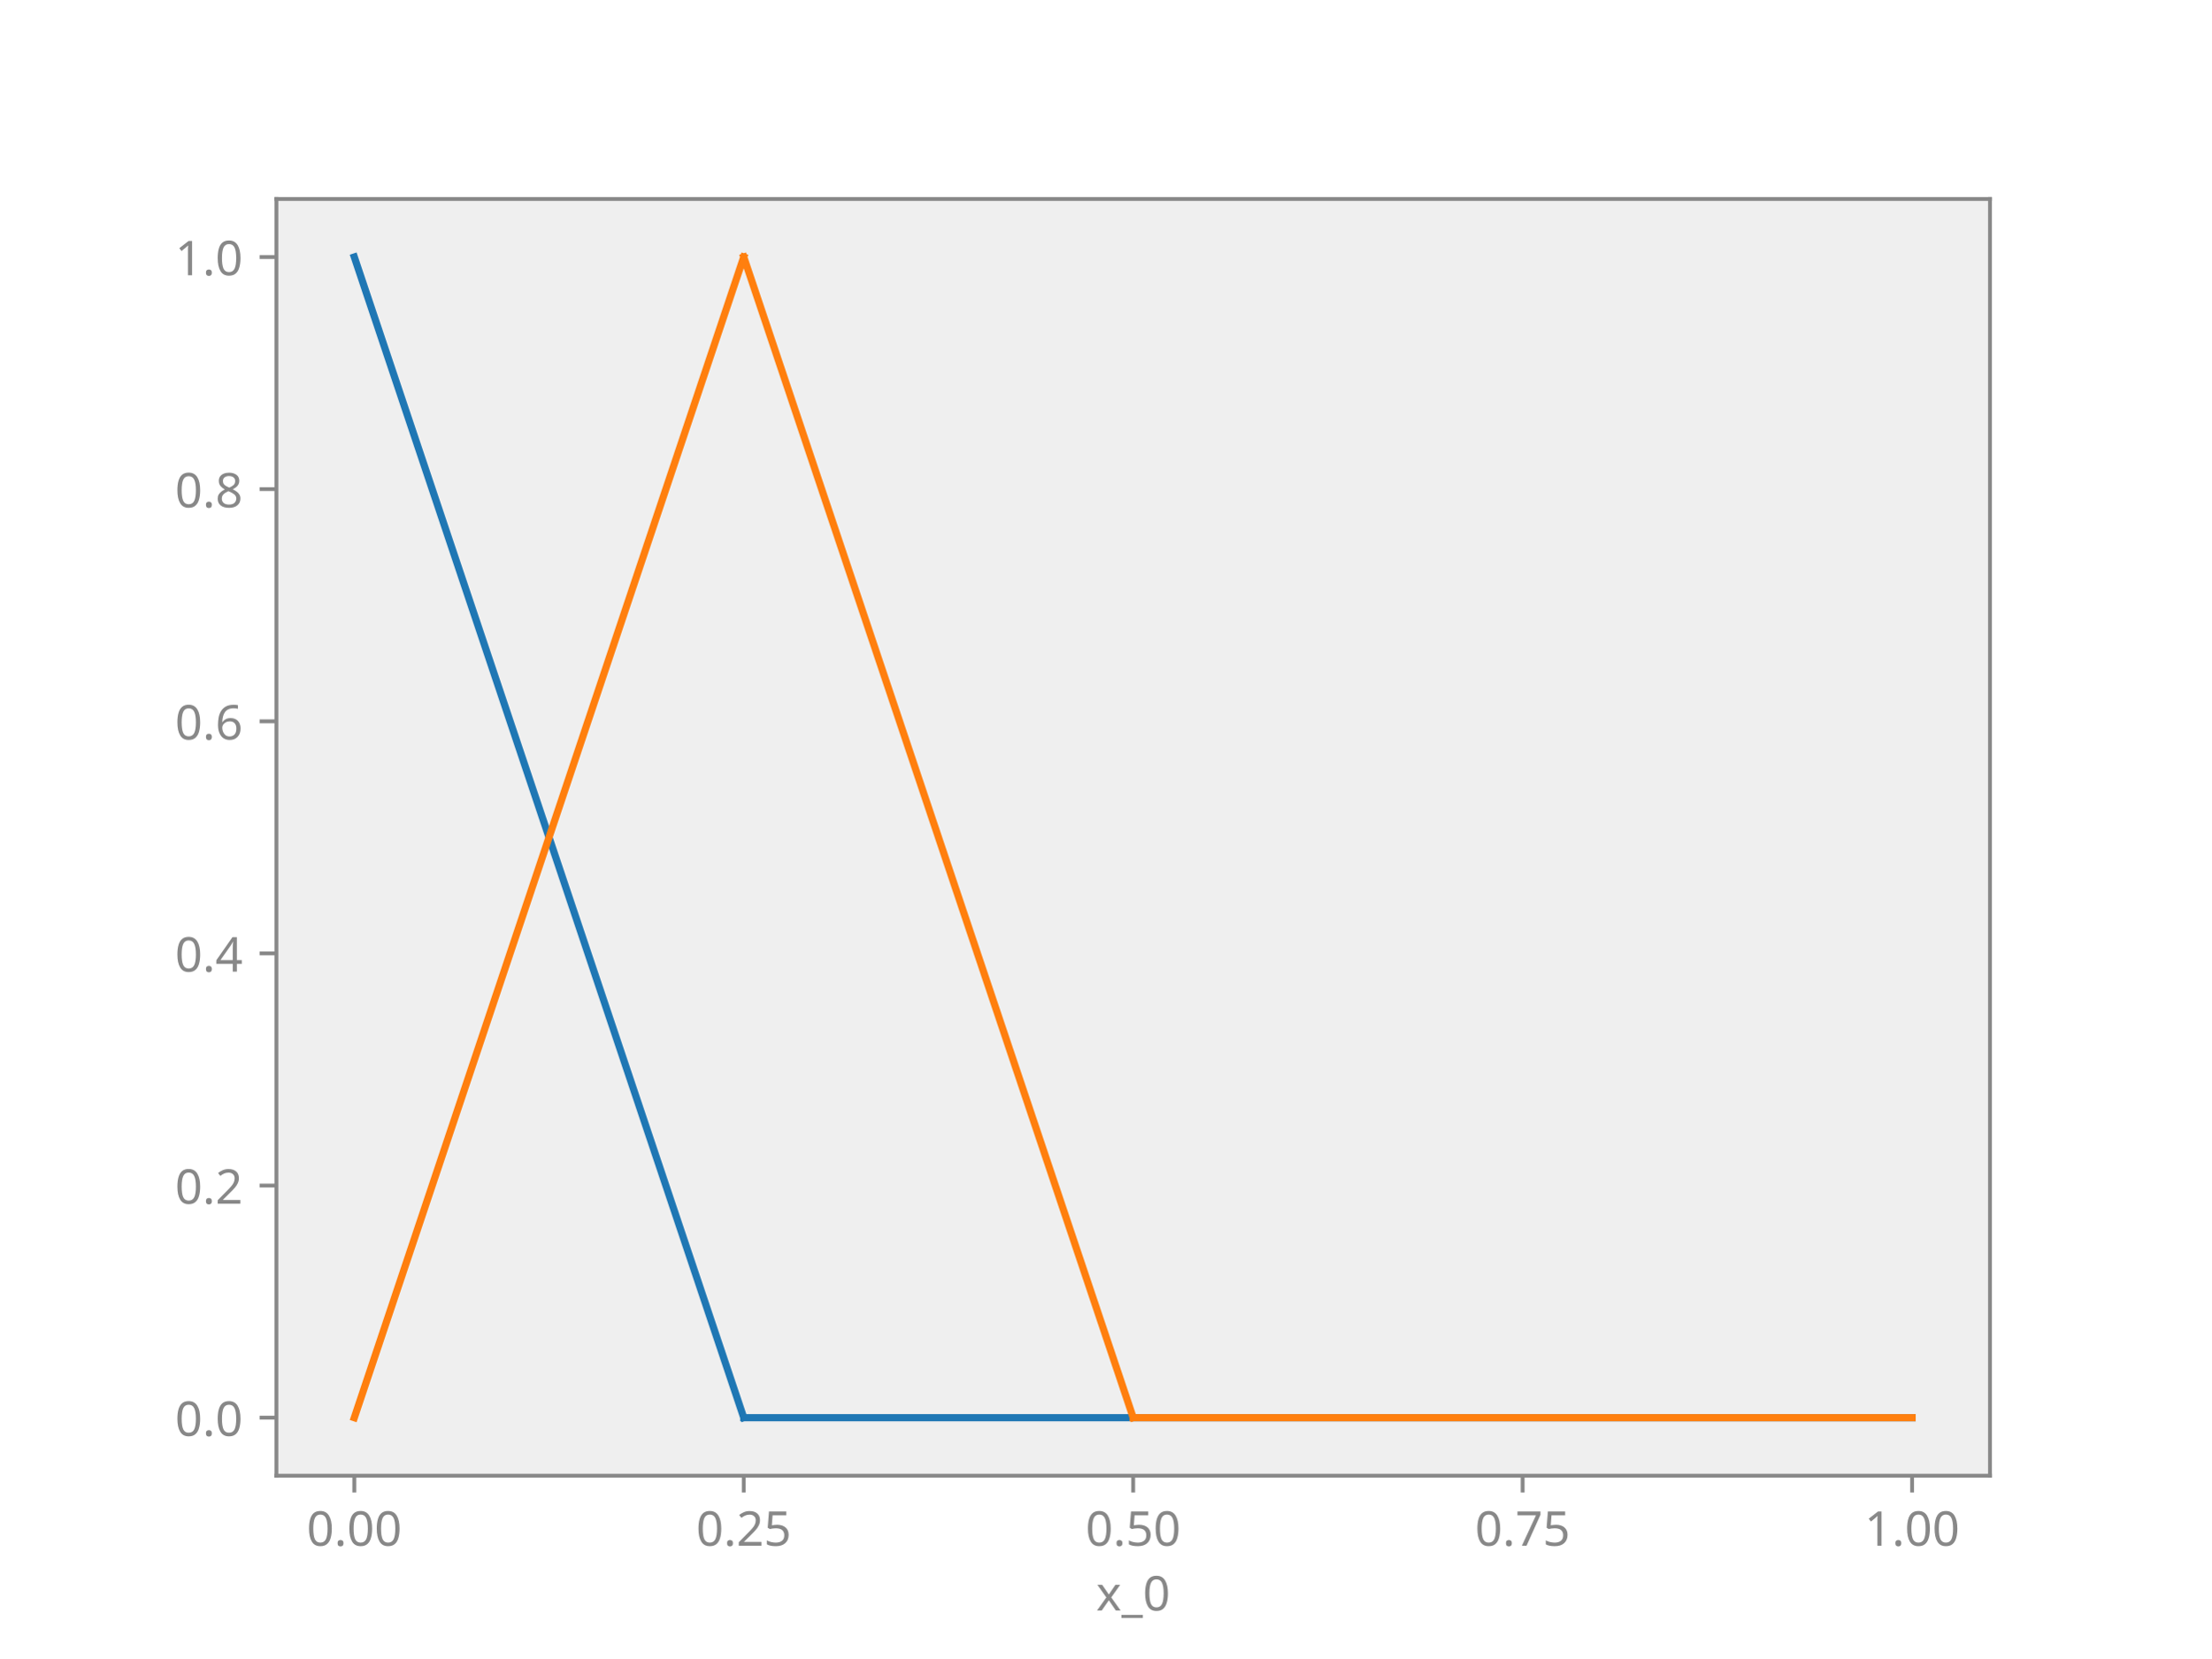
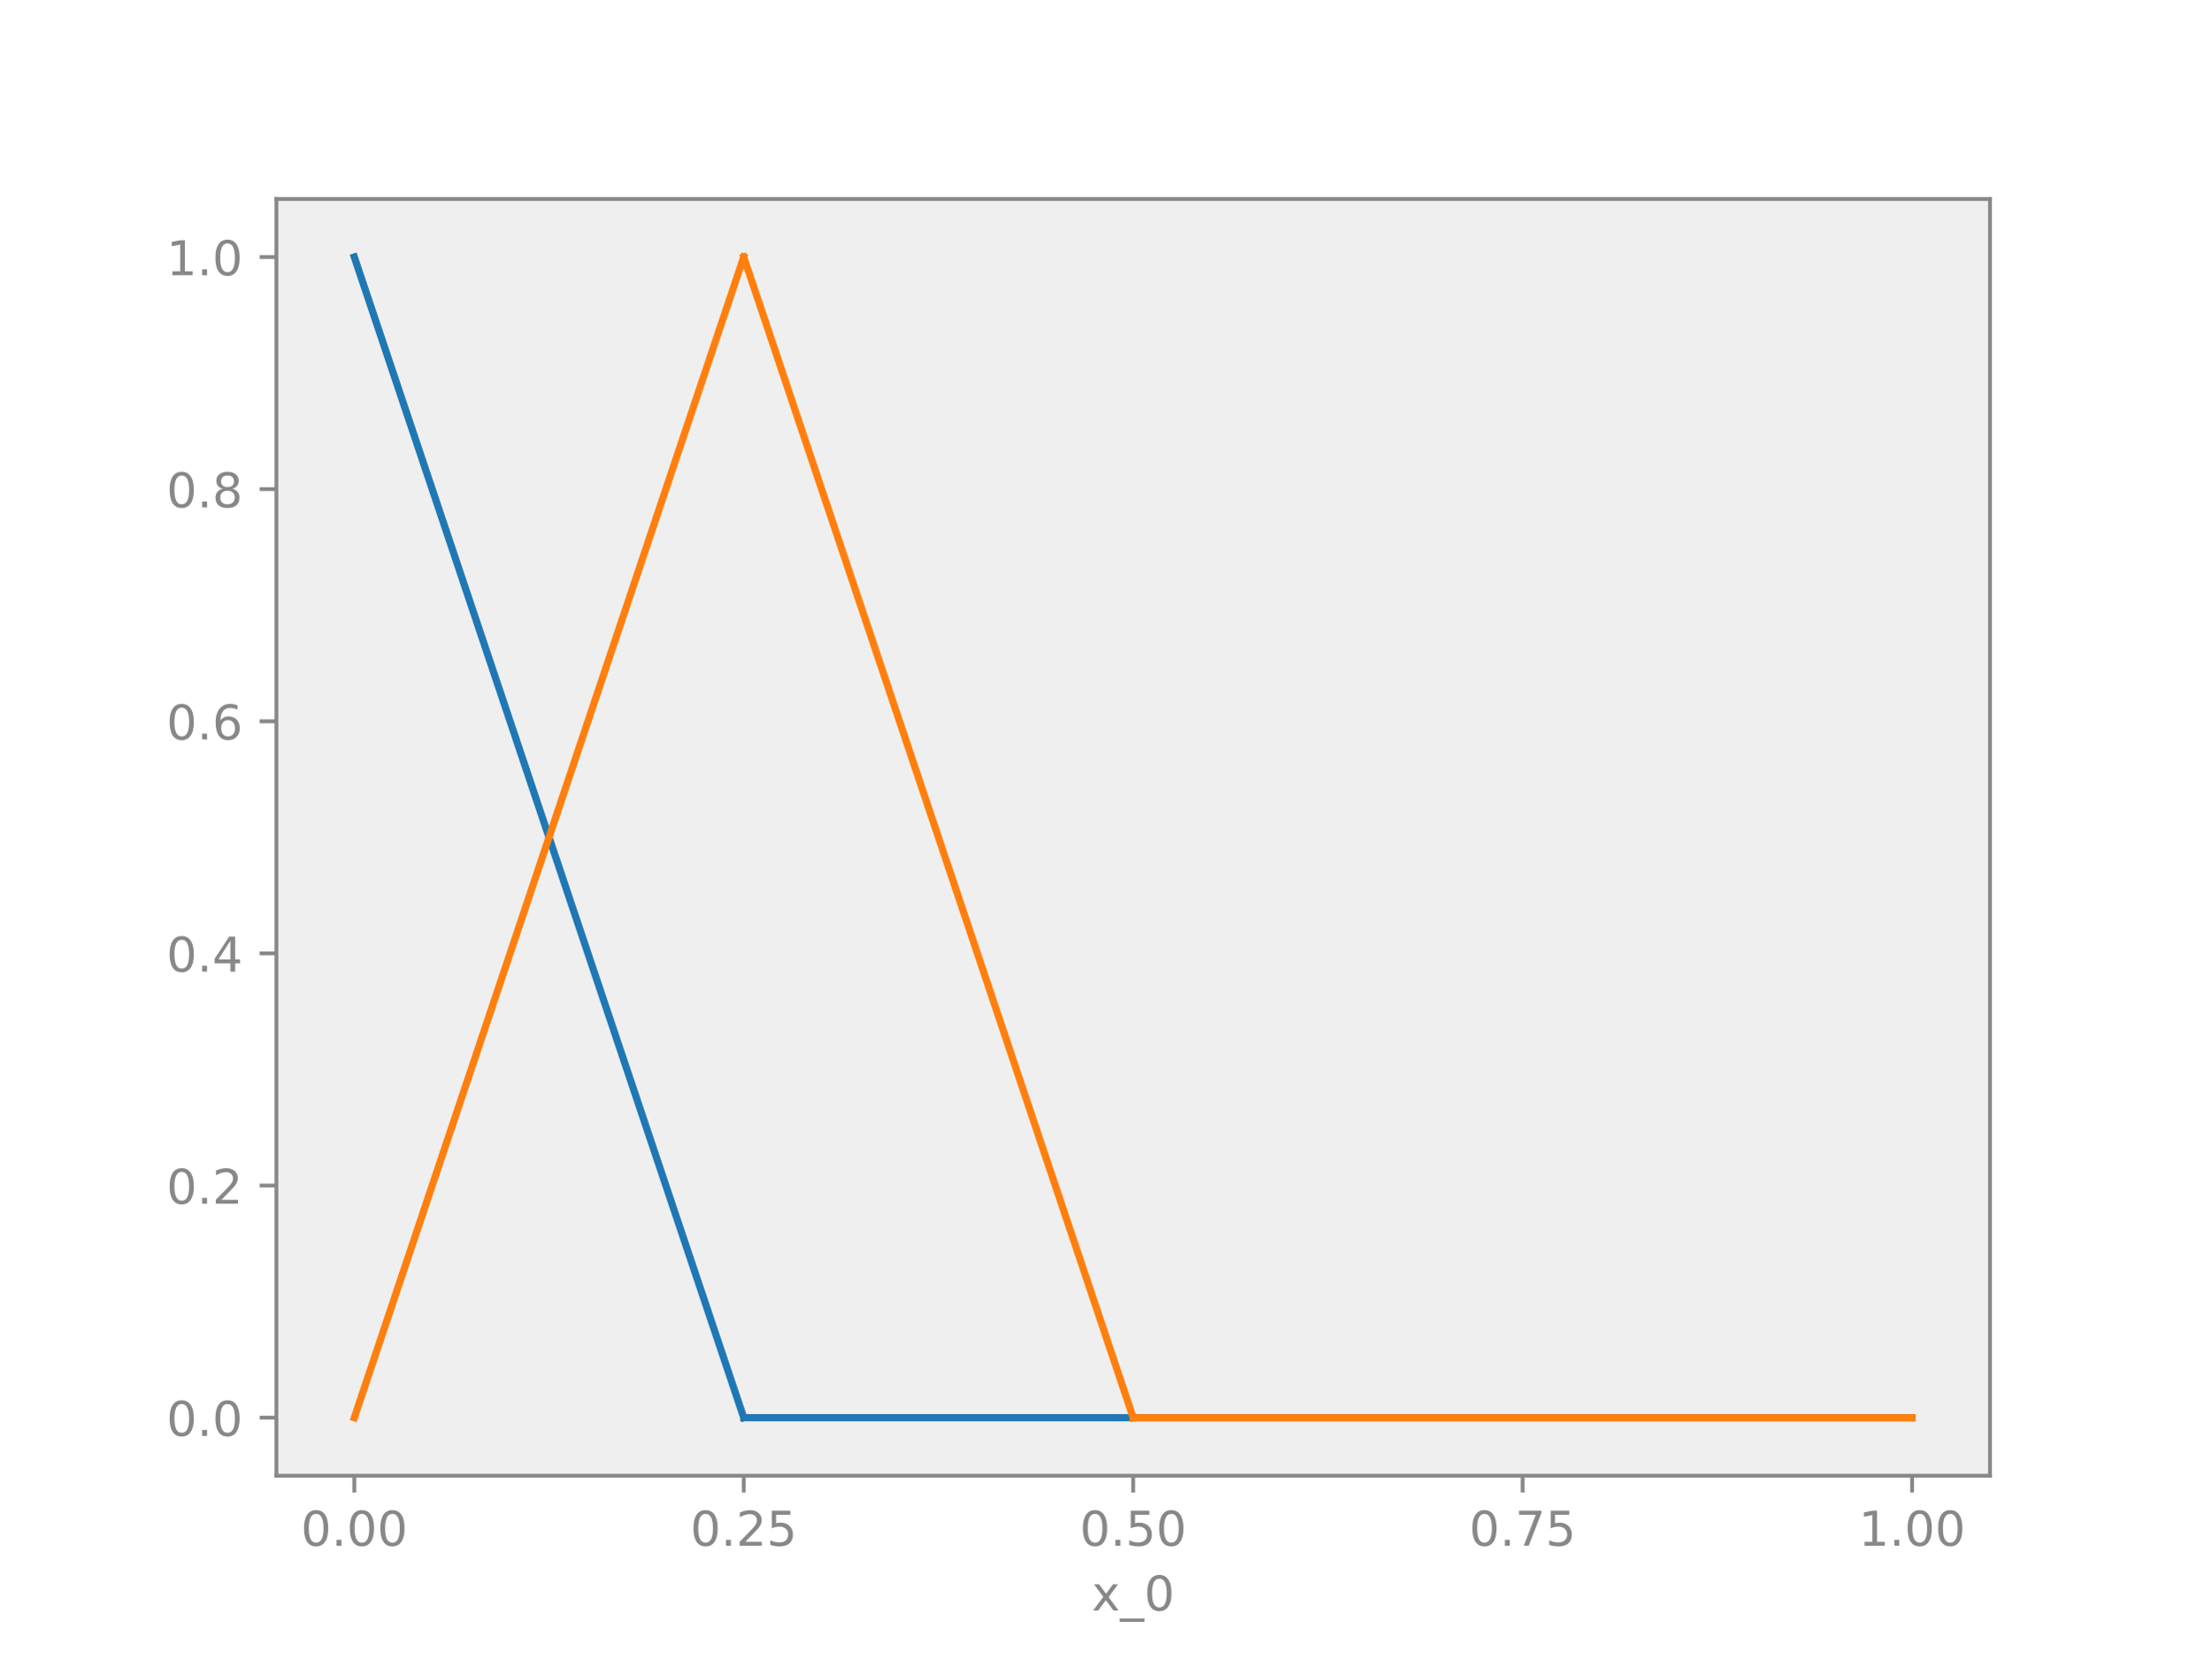
<svg xmlns="http://www.w3.org/2000/svg" xmlns:xlink="http://www.w3.org/1999/xlink" width="460.8pt" height="345.6pt" viewBox="0 0 460.8 345.6" version="1.1">
  <defs>
    <style type="text/css">*{stroke-linejoin: round; stroke-linecap: butt}</style>
  </defs>
  <g id="figure_1">
    <g id="patch_1">
      <path d="M 0 345.6  L 460.8 345.6  L 460.8 0  L 0 0  L 0 345.6  z " style="fill: none" />
    </g>
    <g id="axes_1">
      <g id="patch_2">
        <path d="M 57.6 307.584  L 414.72 307.584  L 414.72 41.472  L 57.6 41.472  z " style="fill: #888888; fill-opacity: 0.133" />
      </g>
      <g id="matplotlib.axis_1">
        <g id="xtick_1">
          <g id="line2d_1">
            <defs>
              <path id="mf1f902f02e" d="M 0 0  L 0 3.5  " style="stroke: #888888; stroke-width: 0.8" />
            </defs>
            <g>
              <use xlink:href="#mf1f902f02e" x="73.833" y="307.584" style="fill: #888888; stroke: #888888; stroke-width: 0.8" />
            </g>
          </g>
          <g id="text_1">
-             <text style="fill: #888888; font: 10px 'sans-serif'; text-anchor: middle" x="73.833" y="322.182" transform="rotate(-0, 73.83273, 322.1824)">0.00</text>
+             <text style="fill: #888888; font: 10px 'DejaVu Sans', 'Bitstream Vera Sans', 'Computer Modern Sans Serif', 'Lucida Grande', 'Verdana', 'Geneva', 'Lucid', 'Arial', 'Helvetica', 'Avant Garde', sans-serif; text-anchor: middle" x="73.833" y="322.182" transform="rotate(-0 73.83273 322.1824)">0.00</text>
          </g>
        </g>
        <g id="xtick_2">
          <g id="line2d_2">
            <g>
              <use xlink:href="#mf1f902f02e" x="154.996" y="307.584" style="fill: #888888; stroke: #888888; stroke-width: 0.8" />
            </g>
          </g>
          <g id="text_2">
-             <text style="fill: #888888; font: 10px 'sans-serif'; text-anchor: middle" x="154.996" y="322.182" transform="rotate(-0, 154.9964, 322.1824)">0.25</text>
+             <text style="fill: #888888; font: 10px 'DejaVu Sans', 'Bitstream Vera Sans', 'Computer Modern Sans Serif', 'Lucida Grande', 'Verdana', 'Geneva', 'Lucid', 'Arial', 'Helvetica', 'Avant Garde', sans-serif; text-anchor: middle" x="154.996" y="322.182" transform="rotate(-0 154.9964 322.1824)">0.25</text>
          </g>
        </g>
        <g id="xtick_3">
          <g id="line2d_3">
            <g>
              <use xlink:href="#mf1f902f02e" x="236.16" y="307.584" style="fill: #888888; stroke: #888888; stroke-width: 0.8" />
            </g>
          </g>
          <g id="text_3">
-             <text style="fill: #888888; font: 10px 'sans-serif'; text-anchor: middle" x="236.16" y="322.182" transform="rotate(-0, 236.16, 322.1824)">0.50</text>
+             <text style="fill: #888888; font: 10px 'DejaVu Sans', 'Bitstream Vera Sans', 'Computer Modern Sans Serif', 'Lucida Grande', 'Verdana', 'Geneva', 'Lucid', 'Arial', 'Helvetica', 'Avant Garde', sans-serif; text-anchor: middle" x="236.16" y="322.182" transform="rotate(-0 236.16 322.1824)">0.50</text>
          </g>
        </g>
        <g id="xtick_4">
          <g id="line2d_4">
            <g>
              <use xlink:href="#mf1f902f02e" x="317.324" y="307.584" style="fill: #888888; stroke: #888888; stroke-width: 0.8" />
            </g>
          </g>
          <g id="text_4">
-             <text style="fill: #888888; font: 10px 'sans-serif'; text-anchor: middle" x="317.324" y="322.182" transform="rotate(-0, 317.3236, 322.1824)">0.75</text>
+             <text style="fill: #888888; font: 10px 'DejaVu Sans', 'Bitstream Vera Sans', 'Computer Modern Sans Serif', 'Lucida Grande', 'Verdana', 'Geneva', 'Lucid', 'Arial', 'Helvetica', 'Avant Garde', sans-serif; text-anchor: middle" x="317.324" y="322.182" transform="rotate(-0 317.3236 322.1824)">0.75</text>
          </g>
        </g>
        <g id="xtick_5">
          <g id="line2d_5">
            <g>
              <use xlink:href="#mf1f902f02e" x="398.487" y="307.584" style="fill: #888888; stroke: #888888; stroke-width: 0.8" />
            </g>
          </g>
          <g id="text_5">
-             <text style="fill: #888888; font: 10px 'sans-serif'; text-anchor: middle" x="398.487" y="322.182" transform="rotate(-0, 398.4873, 322.1824)">1.00</text>
+             <text style="fill: #888888; font: 10px 'DejaVu Sans', 'Bitstream Vera Sans', 'Computer Modern Sans Serif', 'Lucida Grande', 'Verdana', 'Geneva', 'Lucid', 'Arial', 'Helvetica', 'Avant Garde', sans-serif; text-anchor: middle" x="398.487" y="322.182" transform="rotate(-0 398.4873 322.1824)">1.00</text>
          </g>
        </g>
        <g id="text_6">
-           <text style="fill: #888888; font: 10px 'sans-serif'; text-anchor: middle" x="236.16" y="335.684" transform="rotate(-0, 236.16, 335.684)">x_0</text>
+           <text style="fill: #888888; font: 10px 'DejaVu Sans', 'Bitstream Vera Sans', 'Computer Modern Sans Serif', 'Lucida Grande', 'Verdana', 'Geneva', 'Lucid', 'Arial', 'Helvetica', 'Avant Garde', sans-serif; text-anchor: middle" x="236.16" y="335.684" transform="rotate(-0 236.16 335.684)">x_0</text>
        </g>
      </g>
      <g id="matplotlib.axis_2">
        <g id="ytick_1">
          <g id="line2d_6">
            <defs>
              <path id="m9b85410f47" d="M 0 0  L -3.5 0  " style="stroke: #888888; stroke-width: 0.8" />
            </defs>
            <g>
              <use xlink:href="#m9b85410f47" x="57.6" y="295.488" style="fill: #888888; stroke: #888888; stroke-width: 0.8" />
            </g>
          </g>
          <g id="text_7">
-             <text style="fill: #888888; font: 10px 'sans-serif'; text-anchor: end" x="50.6" y="299.287" transform="rotate(-0, 50.6, 299.2872)">0.0</text>
+             <text style="fill: #888888; font: 10px 'DejaVu Sans', 'Bitstream Vera Sans', 'Computer Modern Sans Serif', 'Lucida Grande', 'Verdana', 'Geneva', 'Lucid', 'Arial', 'Helvetica', 'Avant Garde', sans-serif; text-anchor: end" x="50.6" y="299.287" transform="rotate(-0 50.6 299.2872)">0.0</text>
          </g>
        </g>
        <g id="ytick_2">
          <g id="line2d_7">
            <g>
              <use xlink:href="#m9b85410f47" x="57.6" y="247.104" style="fill: #888888; stroke: #888888; stroke-width: 0.8" />
            </g>
          </g>
          <g id="text_8">
-             <text style="fill: #888888; font: 10px 'sans-serif'; text-anchor: end" x="50.6" y="250.903" transform="rotate(-0, 50.6, 250.9032)">0.2</text>
+             <text style="fill: #888888; font: 10px 'DejaVu Sans', 'Bitstream Vera Sans', 'Computer Modern Sans Serif', 'Lucida Grande', 'Verdana', 'Geneva', 'Lucid', 'Arial', 'Helvetica', 'Avant Garde', sans-serif; text-anchor: end" x="50.6" y="250.903" transform="rotate(-0 50.6 250.9032)">0.2</text>
          </g>
        </g>
        <g id="ytick_3">
          <g id="line2d_8">
            <g>
              <use xlink:href="#m9b85410f47" x="57.6" y="198.72" style="fill: #888888; stroke: #888888; stroke-width: 0.8" />
            </g>
          </g>
          <g id="text_9">
-             <text style="fill: #888888; font: 10px 'sans-serif'; text-anchor: end" x="50.6" y="202.519" transform="rotate(-0, 50.6, 202.5192)">0.4</text>
+             <text style="fill: #888888; font: 10px 'DejaVu Sans', 'Bitstream Vera Sans', 'Computer Modern Sans Serif', 'Lucida Grande', 'Verdana', 'Geneva', 'Lucid', 'Arial', 'Helvetica', 'Avant Garde', sans-serif; text-anchor: end" x="50.6" y="202.519" transform="rotate(-0 50.6 202.5192)">0.4</text>
          </g>
        </g>
        <g id="ytick_4">
          <g id="line2d_9">
            <g>
              <use xlink:href="#m9b85410f47" x="57.6" y="150.336" style="fill: #888888; stroke: #888888; stroke-width: 0.8" />
            </g>
          </g>
          <g id="text_10">
-             <text style="fill: #888888; font: 10px 'sans-serif'; text-anchor: end" x="50.6" y="154.135" transform="rotate(-0, 50.6, 154.1352)">0.6</text>
+             <text style="fill: #888888; font: 10px 'DejaVu Sans', 'Bitstream Vera Sans', 'Computer Modern Sans Serif', 'Lucida Grande', 'Verdana', 'Geneva', 'Lucid', 'Arial', 'Helvetica', 'Avant Garde', sans-serif; text-anchor: end" x="50.6" y="154.135" transform="rotate(-0 50.6 154.1352)">0.6</text>
          </g>
        </g>
        <g id="ytick_5">
          <g id="line2d_10">
            <g>
              <use xlink:href="#m9b85410f47" x="57.6" y="101.952" style="fill: #888888; stroke: #888888; stroke-width: 0.8" />
            </g>
          </g>
          <g id="text_11">
-             <text style="fill: #888888; font: 10px 'sans-serif'; text-anchor: end" x="50.6" y="105.751" transform="rotate(-0, 50.6, 105.7512)">0.8</text>
+             <text style="fill: #888888; font: 10px 'DejaVu Sans', 'Bitstream Vera Sans', 'Computer Modern Sans Serif', 'Lucida Grande', 'Verdana', 'Geneva', 'Lucid', 'Arial', 'Helvetica', 'Avant Garde', sans-serif; text-anchor: end" x="50.6" y="105.751" transform="rotate(-0 50.6 105.7512)">0.8</text>
          </g>
        </g>
        <g id="ytick_6">
          <g id="line2d_11">
            <g>
              <use xlink:href="#m9b85410f47" x="57.6" y="53.568" style="fill: #888888; stroke: #888888; stroke-width: 0.8" />
            </g>
          </g>
          <g id="text_12">
-             <text style="fill: #888888; font: 10px 'sans-serif'; text-anchor: end" x="50.6" y="57.367" transform="rotate(-0, 50.6, 57.36722)">1.0</text>
+             <text style="fill: #888888; font: 10px 'DejaVu Sans', 'Bitstream Vera Sans', 'Computer Modern Sans Serif', 'Lucida Grande', 'Verdana', 'Geneva', 'Lucid', 'Arial', 'Helvetica', 'Avant Garde', sans-serif; text-anchor: end" x="50.6" y="57.367" transform="rotate(-0 50.6 57.36722)">1.0</text>
          </g>
        </g>
      </g>
      <g id="line2d_12">
-         <path d="M 73.833 53.568  L 76.451 61.372  M 76.451 61.372  L 79.069 69.176  M 79.069 69.176  L 81.687 76.98  M 81.687 76.98  L 84.305 84.783  M 84.305 84.783  L 86.924 92.587  M 86.924 92.587  L 89.542 100.391  M 89.542 100.391  L 92.16 108.195  M 92.16 108.195  L 94.778 115.999  M 94.778 115.999  L 97.396 123.803  M 97.396 123.803  L 100.015 131.607  M 100.015 131.607  L 102.633 139.411  M 102.633 139.411  L 105.251 147.214  M 105.251 147.214  L 107.869 155.018  M 107.869 155.018  L 110.487 162.822  M 110.487 162.822  L 113.105 170.626  M 113.105 170.626  L 115.724 178.43  M 115.724 178.43  L 118.342 186.234  M 118.342 186.234  L 120.96 194.038  M 120.96 194.038  L 123.578 201.842  M 123.578 201.842  L 126.196 209.645  M 126.196 209.645  L 128.815 217.449  M 128.815 217.449  L 131.433 225.253  M 131.433 225.253  L 134.051 233.057  M 134.051 233.057  L 136.669 240.861  M 136.669 240.861  L 139.287 248.665  M 139.287 248.665  L 141.905 256.469  M 141.905 256.469  L 144.524 264.273  M 144.524 264.273  L 147.142 272.076  M 147.142 272.076  L 149.76 279.88  M 149.76 279.88  L 152.378 287.684  M 152.378 287.684  L 154.996 295.488  M 154.996 295.488  L 157.615 295.488  M 157.615 295.488  L 160.233 295.488  M 160.233 295.488  L 162.851 295.488  M 162.851 295.488  L 165.469 295.488  M 165.469 295.488  L 168.087 295.488  M 168.087 295.488  L 170.705 295.488  M 170.705 295.488  L 173.324 295.488  M 173.324 295.488  L 175.942 295.488  M 175.942 295.488  L 178.56 295.488  M 178.56 295.488  L 181.178 295.488  M 181.178 295.488  L 183.796 295.488  M 183.796 295.488  L 186.415 295.488  M 186.415 295.488  L 189.033 295.488  M 189.033 295.488  L 191.651 295.488  M 191.651 295.488  L 194.269 295.488  M 194.269 295.488  L 196.887 295.488  M 196.887 295.488  L 199.505 295.488  M 199.505 295.488  L 202.124 295.488  M 202.124 295.488  L 204.742 295.488  M 204.742 295.488  L 207.36 295.488  M 207.36 295.488  L 209.978 295.488  M 209.978 295.488  L 212.596 295.488  M 212.596 295.488  L 215.215 295.488  M 215.215 295.488  L 217.833 295.488  M 217.833 295.488  L 220.451 295.488  M 220.451 295.488  L 223.069 295.488  M 223.069 295.488  L 225.687 295.488  M 225.687 295.488  L 228.305 295.488  M 228.305 295.488  L 230.924 295.488  M 230.924 295.488  L 233.542 295.488  M 233.542 295.488  L 236.16 295.488  M 236.16 295.488  L 238.778 295.488  M 238.778 295.488  L 241.396 295.488  M 241.396 295.488  L 244.015 295.488  M 244.015 295.488  L 246.633 295.488  M 246.633 295.488  L 249.251 295.488  M 249.251 295.488  L 251.869 295.488  M 251.869 295.488  L 254.487 295.488  M 254.487 295.488  L 257.105 295.488  M 257.105 295.488  L 259.724 295.488  M 259.724 295.488  L 262.342 295.488  M 262.342 295.488  L 264.96 295.488  M 264.96 295.488  L 267.578 295.488  M 267.578 295.488  L 270.196 295.488  M 270.196 295.488  L 272.815 295.488  M 272.815 295.488  L 275.433 295.488  M 275.433 295.488  L 278.051 295.488  M 278.051 295.488  L 280.669 295.488  M 280.669 295.488  L 283.287 295.488  M 283.287 295.488  L 285.905 295.488  M 285.905 295.488  L 288.524 295.488  M 288.524 295.488  L 291.142 295.488  M 291.142 295.488  L 293.76 295.488  M 293.76 295.488  L 296.378 295.488  M 296.378 295.488  L 298.996 295.488  M 298.996 295.488  L 301.615 295.488  M 301.615 295.488  L 304.233 295.488  M 304.233 295.488  L 306.851 295.488  M 306.851 295.488  L 309.469 295.488  M 309.469 295.488  L 312.087 295.488  M 312.087 295.488  L 314.705 295.488  M 314.705 295.488  L 317.324 295.488  M 317.324 295.488  L 319.942 295.488  M 319.942 295.488  L 322.56 295.488  M 322.56 295.488  L 325.178 295.488  M 325.178 295.488  L 327.796 295.488  M 327.796 295.488  L 330.415 295.488  M 330.415 295.488  L 333.033 295.488  M 333.033 295.488  L 335.651 295.488  M 335.651 295.488  L 338.269 295.488  M 338.269 295.488  L 340.887 295.488  M 340.887 295.488  L 343.505 295.488  M 343.505 295.488  L 346.124 295.488  M 346.124 295.488  L 348.742 295.488  M 348.742 295.488  L 351.36 295.488  M 351.36 295.488  L 353.978 295.488  M 353.978 295.488  L 356.596 295.488  M 356.596 295.488  L 359.215 295.488  M 359.215 295.488  L 361.833 295.488  M 361.833 295.488  L 364.451 295.488  M 364.451 295.488  L 367.069 295.488  M 367.069 295.488  L 369.687 295.488  M 369.687 295.488  L 372.305 295.488  M 372.305 295.488  L 374.924 295.488  M 374.924 295.488  L 377.542 295.488  M 377.542 295.488  L 380.16 295.488  M 380.16 295.488  L 382.778 295.488  M 382.778 295.488  L 385.396 295.488  M 385.396 295.488  L 388.015 295.488  M 388.015 295.488  L 390.633 295.488  M 390.633 295.488  L 393.251 295.488  M 393.251 295.488  L 395.869 295.488  M 395.869 295.488  L 398.487 295.488  L 398.487 295.488  " clip-path="url(#pf505eaf84c)" style="fill: none; stroke: #1f77b4; stroke-width: 1.5; stroke-linecap: square" />
+         <path d="M 73.833 53.568  L 76.451 61.372  M 76.451 61.372  L 79.069 69.176  M 79.069 69.176  L 81.687 76.98  M 81.687 76.98  L 84.305 84.783  M 84.305 84.783  L 86.924 92.587  M 86.924 92.587  L 89.542 100.391  M 89.542 100.391  L 92.16 108.195  M 92.16 108.195  L 94.778 115.999  M 94.778 115.999  L 97.396 123.803  M 97.396 123.803  L 100.015 131.607  M 100.015 131.607  L 102.633 139.411  M 102.633 139.411  L 105.251 147.214  M 105.251 147.214  L 107.869 155.018  M 107.869 155.018  L 110.487 162.822  M 110.487 162.822  L 113.105 170.626  M 113.105 170.626  L 115.724 178.43  M 115.724 178.43  L 118.342 186.234  M 118.342 186.234  L 120.96 194.038  M 120.96 194.038  L 123.578 201.842  M 123.578 201.842  L 126.196 209.645  M 126.196 209.645  L 128.815 217.449  M 128.815 217.449  L 131.433 225.253  M 131.433 225.253  L 134.051 233.057  M 134.051 233.057  L 136.669 240.861  M 136.669 240.861  L 139.287 248.665  M 139.287 248.665  L 141.905 256.469  M 141.905 256.469  L 144.524 264.273  M 144.524 264.273  L 147.142 272.076  M 147.142 272.076  L 149.76 279.88  M 149.76 279.88  L 152.378 287.684  M 152.378 287.684  L 154.996 295.488  M 154.996 295.488  L 157.615 295.488  M 157.615 295.488  L 160.233 295.488  M 160.233 295.488  L 162.851 295.488  M 162.851 295.488  L 165.469 295.488  M 165.469 295.488  L 168.087 295.488  M 168.087 295.488  L 170.705 295.488  M 170.705 295.488  L 173.324 295.488  M 173.324 295.488  L 175.942 295.488  M 175.942 295.488  L 178.56 295.488  M 178.56 295.488  L 181.178 295.488  M 181.178 295.488  L 183.796 295.488  M 183.796 295.488  L 186.415 295.488  M 186.415 295.488  L 189.033 295.488  M 189.033 295.488  L 191.651 295.488  M 191.651 295.488  L 194.269 295.488  M 194.269 295.488  L 196.887 295.488  M 196.887 295.488  L 199.505 295.488  M 199.505 295.488  L 202.124 295.488  M 202.124 295.488  L 204.742 295.488  M 204.742 295.488  L 207.36 295.488  M 207.36 295.488  L 209.978 295.488  M 209.978 295.488  L 212.596 295.488  M 212.596 295.488  L 215.215 295.488  M 215.215 295.488  L 217.833 295.488  M 217.833 295.488  L 220.451 295.488  M 220.451 295.488  L 223.069 295.488  M 223.069 295.488  L 225.687 295.488  M 225.687 295.488  L 228.305 295.488  M 228.305 295.488  L 230.924 295.488  M 230.924 295.488  L 233.542 295.488  M 233.542 295.488  L 236.16 295.488  M 236.16 295.488  L 238.778 295.488  M 238.778 295.488  L 241.396 295.488  M 241.396 295.488  L 244.015 295.488  M 244.015 295.488  L 246.633 295.488  M 246.633 295.488  L 249.251 295.488  M 249.251 295.488  L 251.869 295.488  M 251.869 295.488  L 254.487 295.488  M 254.487 295.488  L 257.105 295.488  M 257.105 295.488  L 259.724 295.488  M 259.724 295.488  L 262.342 295.488  M 262.342 295.488  L 264.96 295.488  M 264.96 295.488  L 267.578 295.488  M 267.578 295.488  L 270.196 295.488  M 270.196 295.488  L 272.815 295.488  M 272.815 295.488  L 275.433 295.488  M 275.433 295.488  L 278.051 295.488  M 278.051 295.488  L 280.669 295.488  M 280.669 295.488  L 283.287 295.488  M 283.287 295.488  L 285.905 295.488  M 285.905 295.488  L 288.524 295.488  M 288.524 295.488  L 291.142 295.488  M 291.142 295.488  L 293.76 295.488  M 293.76 295.488  L 296.378 295.488  M 296.378 295.488  L 298.996 295.488  M 298.996 295.488  L 301.615 295.488  M 301.615 295.488  L 304.233 295.488  M 304.233 295.488  L 306.851 295.488  M 306.851 295.488  L 309.469 295.488  M 309.469 295.488  L 312.087 295.488  M 312.087 295.488  L 314.705 295.488  M 314.705 295.488  L 317.324 295.488  M 317.324 295.488  L 319.942 295.488  M 319.942 295.488  L 322.56 295.488  M 322.56 295.488  L 325.178 295.488  M 325.178 295.488  L 327.796 295.488  M 327.796 295.488  L 330.415 295.488  M 330.415 295.488  L 333.033 295.488  M 333.033 295.488  L 335.651 295.488  M 335.651 295.488  L 338.269 295.488  M 338.269 295.488  L 340.887 295.488  M 340.887 295.488  L 343.505 295.488  M 343.505 295.488  L 346.124 295.488  M 346.124 295.488  L 348.742 295.488  M 348.742 295.488  L 351.36 295.488  M 351.36 295.488  L 353.978 295.488  M 353.978 295.488  L 356.596 295.488  M 356.596 295.488  L 359.215 295.488  M 359.215 295.488  L 361.833 295.488  M 361.833 295.488  L 364.451 295.488  M 364.451 295.488  L 367.069 295.488  M 367.069 295.488  L 369.687 295.488  M 369.687 295.488  L 372.305 295.488  M 372.305 295.488  L 374.924 295.488  M 374.924 295.488  L 377.542 295.488  M 377.542 295.488  L 380.16 295.488  M 380.16 295.488  L 382.778 295.488  M 382.778 295.488  L 385.396 295.488  M 385.396 295.488  L 388.015 295.488  M 388.015 295.488  L 390.633 295.488  M 390.633 295.488  L 393.251 295.488  M 393.251 295.488  L 395.869 295.488  M 395.869 295.488  L 398.487 295.488  L 398.487 295.488  " clip-path="url(#p9ce2eeedc2)" style="fill: none; stroke: #1f77b4; stroke-width: 1.5; stroke-linecap: square" />
      </g>
      <g id="line2d_13">
-         <path d="M 73.833 295.488  L 76.451 287.684  M 76.451 287.684  L 79.069 279.88  M 79.069 279.88  L 81.687 272.076  M 81.687 272.076  L 84.305 264.273  M 84.305 264.273  L 86.924 256.469  M 86.924 256.469  L 89.542 248.665  M 89.542 248.665  L 92.16 240.861  M 92.16 240.861  L 94.778 233.057  M 94.778 233.057  L 97.396 225.253  M 97.396 225.253  L 100.015 217.449  M 100.015 217.449  L 102.633 209.645  M 102.633 209.645  L 105.251 201.842  M 105.251 201.842  L 107.869 194.038  M 107.869 194.038  L 110.487 186.234  M 110.487 186.234  L 113.105 178.43  M 113.105 178.43  L 115.724 170.626  M 115.724 170.626  L 118.342 162.822  M 118.342 162.822  L 120.96 155.018  M 120.96 155.018  L 123.578 147.214  M 123.578 147.214  L 126.196 139.411  M 126.196 139.411  L 128.815 131.607  M 128.815 131.607  L 131.433 123.803  M 131.433 123.803  L 134.051 115.999  M 134.051 115.999  L 136.669 108.195  M 136.669 108.195  L 139.287 100.391  M 139.287 100.391  L 141.905 92.587  M 141.905 92.587  L 144.524 84.783  M 144.524 84.783  L 147.142 76.98  M 147.142 76.98  L 149.76 69.176  M 149.76 69.176  L 152.378 61.372  M 152.378 61.372  L 154.996 53.568  M 154.996 53.568  L 157.615 61.372  M 157.615 61.372  L 160.233 69.176  M 160.233 69.176  L 162.851 76.98  M 162.851 76.98  L 165.469 84.783  M 165.469 84.783  L 168.087 92.587  M 168.087 92.587  L 170.705 100.391  M 170.705 100.391  L 173.324 108.195  M 173.324 108.195  L 175.942 115.999  M 175.942 115.999  L 178.56 123.803  M 178.56 123.803  L 181.178 131.607  M 181.178 131.607  L 183.796 139.411  M 183.796 139.411  L 186.415 147.214  M 186.415 147.214  L 189.033 155.018  M 189.033 155.018  L 191.651 162.822  M 191.651 162.822  L 194.269 170.626  M 194.269 170.626  L 196.887 178.43  M 196.887 178.43  L 199.505 186.234  M 199.505 186.234  L 202.124 194.038  M 202.124 194.038  L 204.742 201.842  M 204.742 201.842  L 207.36 209.645  M 207.36 209.645  L 209.978 217.449  M 209.978 217.449  L 212.596 225.253  M 212.596 225.253  L 215.215 233.057  M 215.215 233.057  L 217.833 240.861  M 217.833 240.861  L 220.451 248.665  M 220.451 248.665  L 223.069 256.469  M 223.069 256.469  L 225.687 264.273  M 225.687 264.273  L 228.305 272.076  M 228.305 272.076  L 230.924 279.88  M 230.924 279.88  L 233.542 287.684  M 233.542 287.684  L 236.16 295.488  M 236.16 295.488  L 238.778 295.488  M 238.778 295.488  L 241.396 295.488  M 241.396 295.488  L 244.015 295.488  M 244.015 295.488  L 246.633 295.488  M 246.633 295.488  L 249.251 295.488  M 249.251 295.488  L 251.869 295.488  M 251.869 295.488  L 254.487 295.488  M 254.487 295.488  L 257.105 295.488  M 257.105 295.488  L 259.724 295.488  M 259.724 295.488  L 262.342 295.488  M 262.342 295.488  L 264.96 295.488  M 264.96 295.488  L 267.578 295.488  M 267.578 295.488  L 270.196 295.488  M 270.196 295.488  L 272.815 295.488  M 272.815 295.488  L 275.433 295.488  M 275.433 295.488  L 278.051 295.488  M 278.051 295.488  L 280.669 295.488  M 280.669 295.488  L 283.287 295.488  M 283.287 295.488  L 285.905 295.488  M 285.905 295.488  L 288.524 295.488  M 288.524 295.488  L 291.142 295.488  M 291.142 295.488  L 293.76 295.488  M 293.76 295.488  L 296.378 295.488  M 296.378 295.488  L 298.996 295.488  M 298.996 295.488  L 301.615 295.488  M 301.615 295.488  L 304.233 295.488  M 304.233 295.488  L 306.851 295.488  M 306.851 295.488  L 309.469 295.488  M 309.469 295.488  L 312.087 295.488  M 312.087 295.488  L 314.705 295.488  M 314.705 295.488  L 317.324 295.488  M 317.324 295.488  L 319.942 295.488  M 319.942 295.488  L 322.56 295.488  M 322.56 295.488  L 325.178 295.488  M 325.178 295.488  L 327.796 295.488  M 327.796 295.488  L 330.415 295.488  M 330.415 295.488  L 333.033 295.488  M 333.033 295.488  L 335.651 295.488  M 335.651 295.488  L 338.269 295.488  M 338.269 295.488  L 340.887 295.488  M 340.887 295.488  L 343.505 295.488  M 343.505 295.488  L 346.124 295.488  M 346.124 295.488  L 348.742 295.488  M 348.742 295.488  L 351.36 295.488  M 351.36 295.488  L 353.978 295.488  M 353.978 295.488  L 356.596 295.488  M 356.596 295.488  L 359.215 295.488  M 359.215 295.488  L 361.833 295.488  M 361.833 295.488  L 364.451 295.488  M 364.451 295.488  L 367.069 295.488  M 367.069 295.488  L 369.687 295.488  M 369.687 295.488  L 372.305 295.488  M 372.305 295.488  L 374.924 295.488  M 374.924 295.488  L 377.542 295.488  M 377.542 295.488  L 380.16 295.488  M 380.16 295.488  L 382.778 295.488  M 382.778 295.488  L 385.396 295.488  M 385.396 295.488  L 388.015 295.488  M 388.015 295.488  L 390.633 295.488  M 390.633 295.488  L 393.251 295.488  M 393.251 295.488  L 395.869 295.488  M 395.869 295.488  L 398.487 295.488  L 398.487 295.488  " clip-path="url(#pf505eaf84c)" style="fill: none; stroke: #ff7f0e; stroke-width: 1.5; stroke-linecap: square" />
+         <path d="M 73.833 295.488  L 76.451 287.684  M 76.451 287.684  L 79.069 279.88  M 79.069 279.88  L 81.687 272.076  M 81.687 272.076  L 84.305 264.273  M 84.305 264.273  L 86.924 256.469  M 86.924 256.469  L 89.542 248.665  M 89.542 248.665  L 92.16 240.861  M 92.16 240.861  L 94.778 233.057  M 94.778 233.057  L 97.396 225.253  M 97.396 225.253  L 100.015 217.449  M 100.015 217.449  L 102.633 209.645  M 102.633 209.645  L 105.251 201.842  M 105.251 201.842  L 107.869 194.038  M 107.869 194.038  L 110.487 186.234  M 110.487 186.234  L 113.105 178.43  M 113.105 178.43  L 115.724 170.626  M 115.724 170.626  L 118.342 162.822  M 118.342 162.822  L 120.96 155.018  M 120.96 155.018  L 123.578 147.214  M 123.578 147.214  L 126.196 139.411  M 126.196 139.411  L 128.815 131.607  M 128.815 131.607  L 131.433 123.803  M 131.433 123.803  L 134.051 115.999  M 134.051 115.999  L 136.669 108.195  M 136.669 108.195  L 139.287 100.391  M 139.287 100.391  L 141.905 92.587  M 141.905 92.587  L 144.524 84.783  M 144.524 84.783  L 147.142 76.98  M 147.142 76.98  L 149.76 69.176  M 149.76 69.176  L 152.378 61.372  M 152.378 61.372  L 154.996 53.568  M 154.996 53.568  L 157.615 61.372  M 157.615 61.372  L 160.233 69.176  M 160.233 69.176  L 162.851 76.98  M 162.851 76.98  L 165.469 84.783  M 165.469 84.783  L 168.087 92.587  M 168.087 92.587  L 170.705 100.391  M 170.705 100.391  L 173.324 108.195  M 173.324 108.195  L 175.942 115.999  M 175.942 115.999  L 178.56 123.803  M 178.56 123.803  L 181.178 131.607  M 181.178 131.607  L 183.796 139.411  M 183.796 139.411  L 186.415 147.214  M 186.415 147.214  L 189.033 155.018  M 189.033 155.018  L 191.651 162.822  M 191.651 162.822  L 194.269 170.626  M 194.269 170.626  L 196.887 178.43  M 196.887 178.43  L 199.505 186.234  M 199.505 186.234  L 202.124 194.038  M 202.124 194.038  L 204.742 201.842  M 204.742 201.842  L 207.36 209.645  M 207.36 209.645  L 209.978 217.449  M 209.978 217.449  L 212.596 225.253  M 212.596 225.253  L 215.215 233.057  M 215.215 233.057  L 217.833 240.861  M 217.833 240.861  L 220.451 248.665  M 220.451 248.665  L 223.069 256.469  M 223.069 256.469  L 225.687 264.273  M 225.687 264.273  L 228.305 272.076  M 228.305 272.076  L 230.924 279.88  M 230.924 279.88  L 233.542 287.684  M 233.542 287.684  L 236.16 295.488  M 236.16 295.488  L 238.778 295.488  M 238.778 295.488  L 241.396 295.488  M 241.396 295.488  L 244.015 295.488  M 244.015 295.488  L 246.633 295.488  M 246.633 295.488  L 249.251 295.488  M 249.251 295.488  L 251.869 295.488  M 251.869 295.488  L 254.487 295.488  M 254.487 295.488  L 257.105 295.488  M 257.105 295.488  L 259.724 295.488  M 259.724 295.488  L 262.342 295.488  M 262.342 295.488  L 264.96 295.488  M 264.96 295.488  L 267.578 295.488  M 267.578 295.488  L 270.196 295.488  M 270.196 295.488  L 272.815 295.488  M 272.815 295.488  L 275.433 295.488  M 275.433 295.488  L 278.051 295.488  M 278.051 295.488  L 280.669 295.488  M 280.669 295.488  L 283.287 295.488  M 283.287 295.488  L 285.905 295.488  M 285.905 295.488  L 288.524 295.488  M 288.524 295.488  L 291.142 295.488  M 291.142 295.488  L 293.76 295.488  M 293.76 295.488  L 296.378 295.488  M 296.378 295.488  L 298.996 295.488  M 298.996 295.488  L 301.615 295.488  M 301.615 295.488  L 304.233 295.488  M 304.233 295.488  L 306.851 295.488  M 306.851 295.488  L 309.469 295.488  M 309.469 295.488  L 312.087 295.488  M 312.087 295.488  L 314.705 295.488  M 314.705 295.488  L 317.324 295.488  M 317.324 295.488  L 319.942 295.488  M 319.942 295.488  L 322.56 295.488  M 322.56 295.488  L 325.178 295.488  M 325.178 295.488  L 327.796 295.488  M 327.796 295.488  L 330.415 295.488  M 330.415 295.488  L 333.033 295.488  M 333.033 295.488  L 335.651 295.488  M 335.651 295.488  L 338.269 295.488  M 338.269 295.488  L 340.887 295.488  M 340.887 295.488  L 343.505 295.488  M 343.505 295.488  L 346.124 295.488  M 346.124 295.488  L 348.742 295.488  M 348.742 295.488  L 351.36 295.488  M 351.36 295.488  L 353.978 295.488  M 353.978 295.488  L 356.596 295.488  M 356.596 295.488  L 359.215 295.488  M 359.215 295.488  L 361.833 295.488  M 361.833 295.488  L 364.451 295.488  M 364.451 295.488  L 367.069 295.488  M 367.069 295.488  L 369.687 295.488  M 369.687 295.488  L 372.305 295.488  M 372.305 295.488  L 374.924 295.488  M 374.924 295.488  L 377.542 295.488  M 377.542 295.488  L 380.16 295.488  M 380.16 295.488  L 382.778 295.488  M 382.778 295.488  L 385.396 295.488  M 385.396 295.488  L 388.015 295.488  M 388.015 295.488  L 390.633 295.488  M 390.633 295.488  L 393.251 295.488  M 393.251 295.488  L 395.869 295.488  M 395.869 295.488  L 398.487 295.488  L 398.487 295.488  " clip-path="url(#p9ce2eeedc2)" style="fill: none; stroke: #ff7f0e; stroke-width: 1.5; stroke-linecap: square" />
      </g>
      <g id="patch_3">
        <path d="M 57.6 307.584  L 57.6 41.472  " style="fill: none; stroke: #888888; stroke-width: 0.8; stroke-linejoin: miter; stroke-linecap: square" />
      </g>
      <g id="patch_4">
        <path d="M 414.72 307.584  L 414.72 41.472  " style="fill: none; stroke: #888888; stroke-width: 0.8; stroke-linejoin: miter; stroke-linecap: square" />
      </g>
      <g id="patch_5">
        <path d="M 57.6 307.584  L 414.72 307.584  " style="fill: none; stroke: #888888; stroke-width: 0.8; stroke-linejoin: miter; stroke-linecap: square" />
      </g>
      <g id="patch_6">
        <path d="M 57.6 41.472  L 414.72 41.472  " style="fill: none; stroke: #888888; stroke-width: 0.8; stroke-linejoin: miter; stroke-linecap: square" />
      </g>
    </g>
  </g>
  <defs>
-     <clipPath id="pf505eaf84c">
+     <clipPath id="p9ce2eeedc2">
      <rect x="57.6" y="41.472" width="357.12" height="266.112" />
    </clipPath>
  </defs>
</svg>
